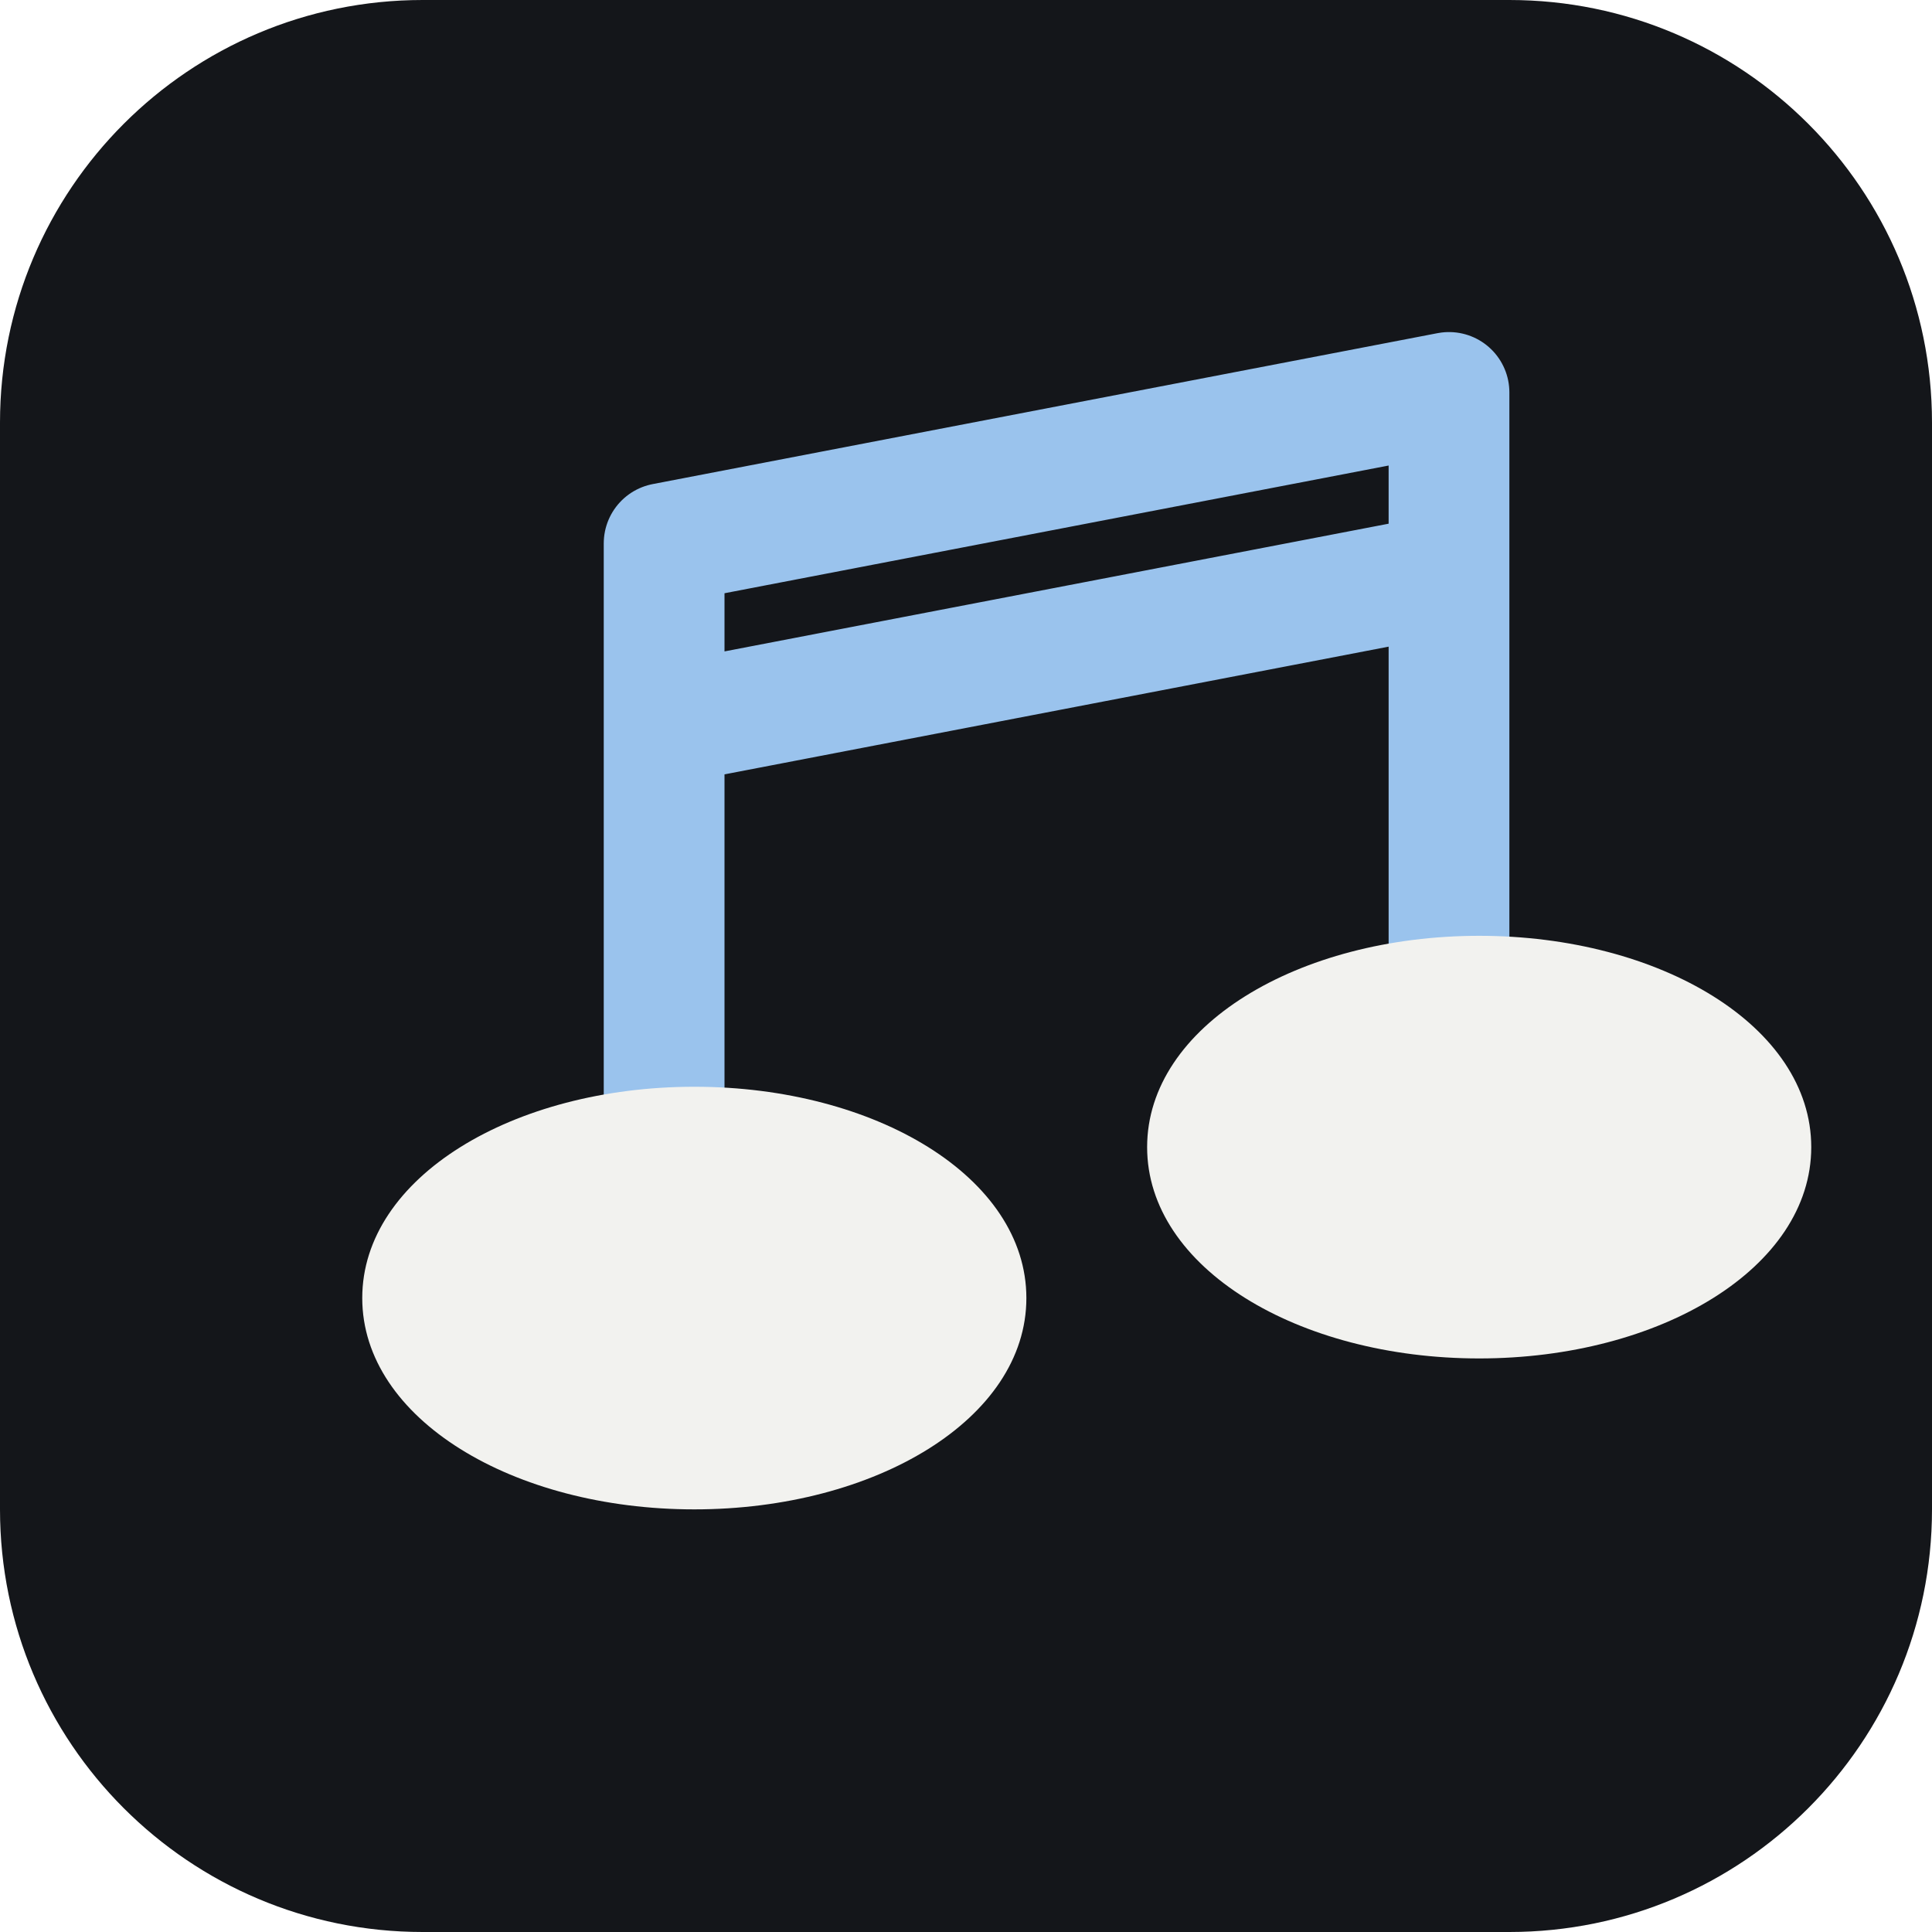
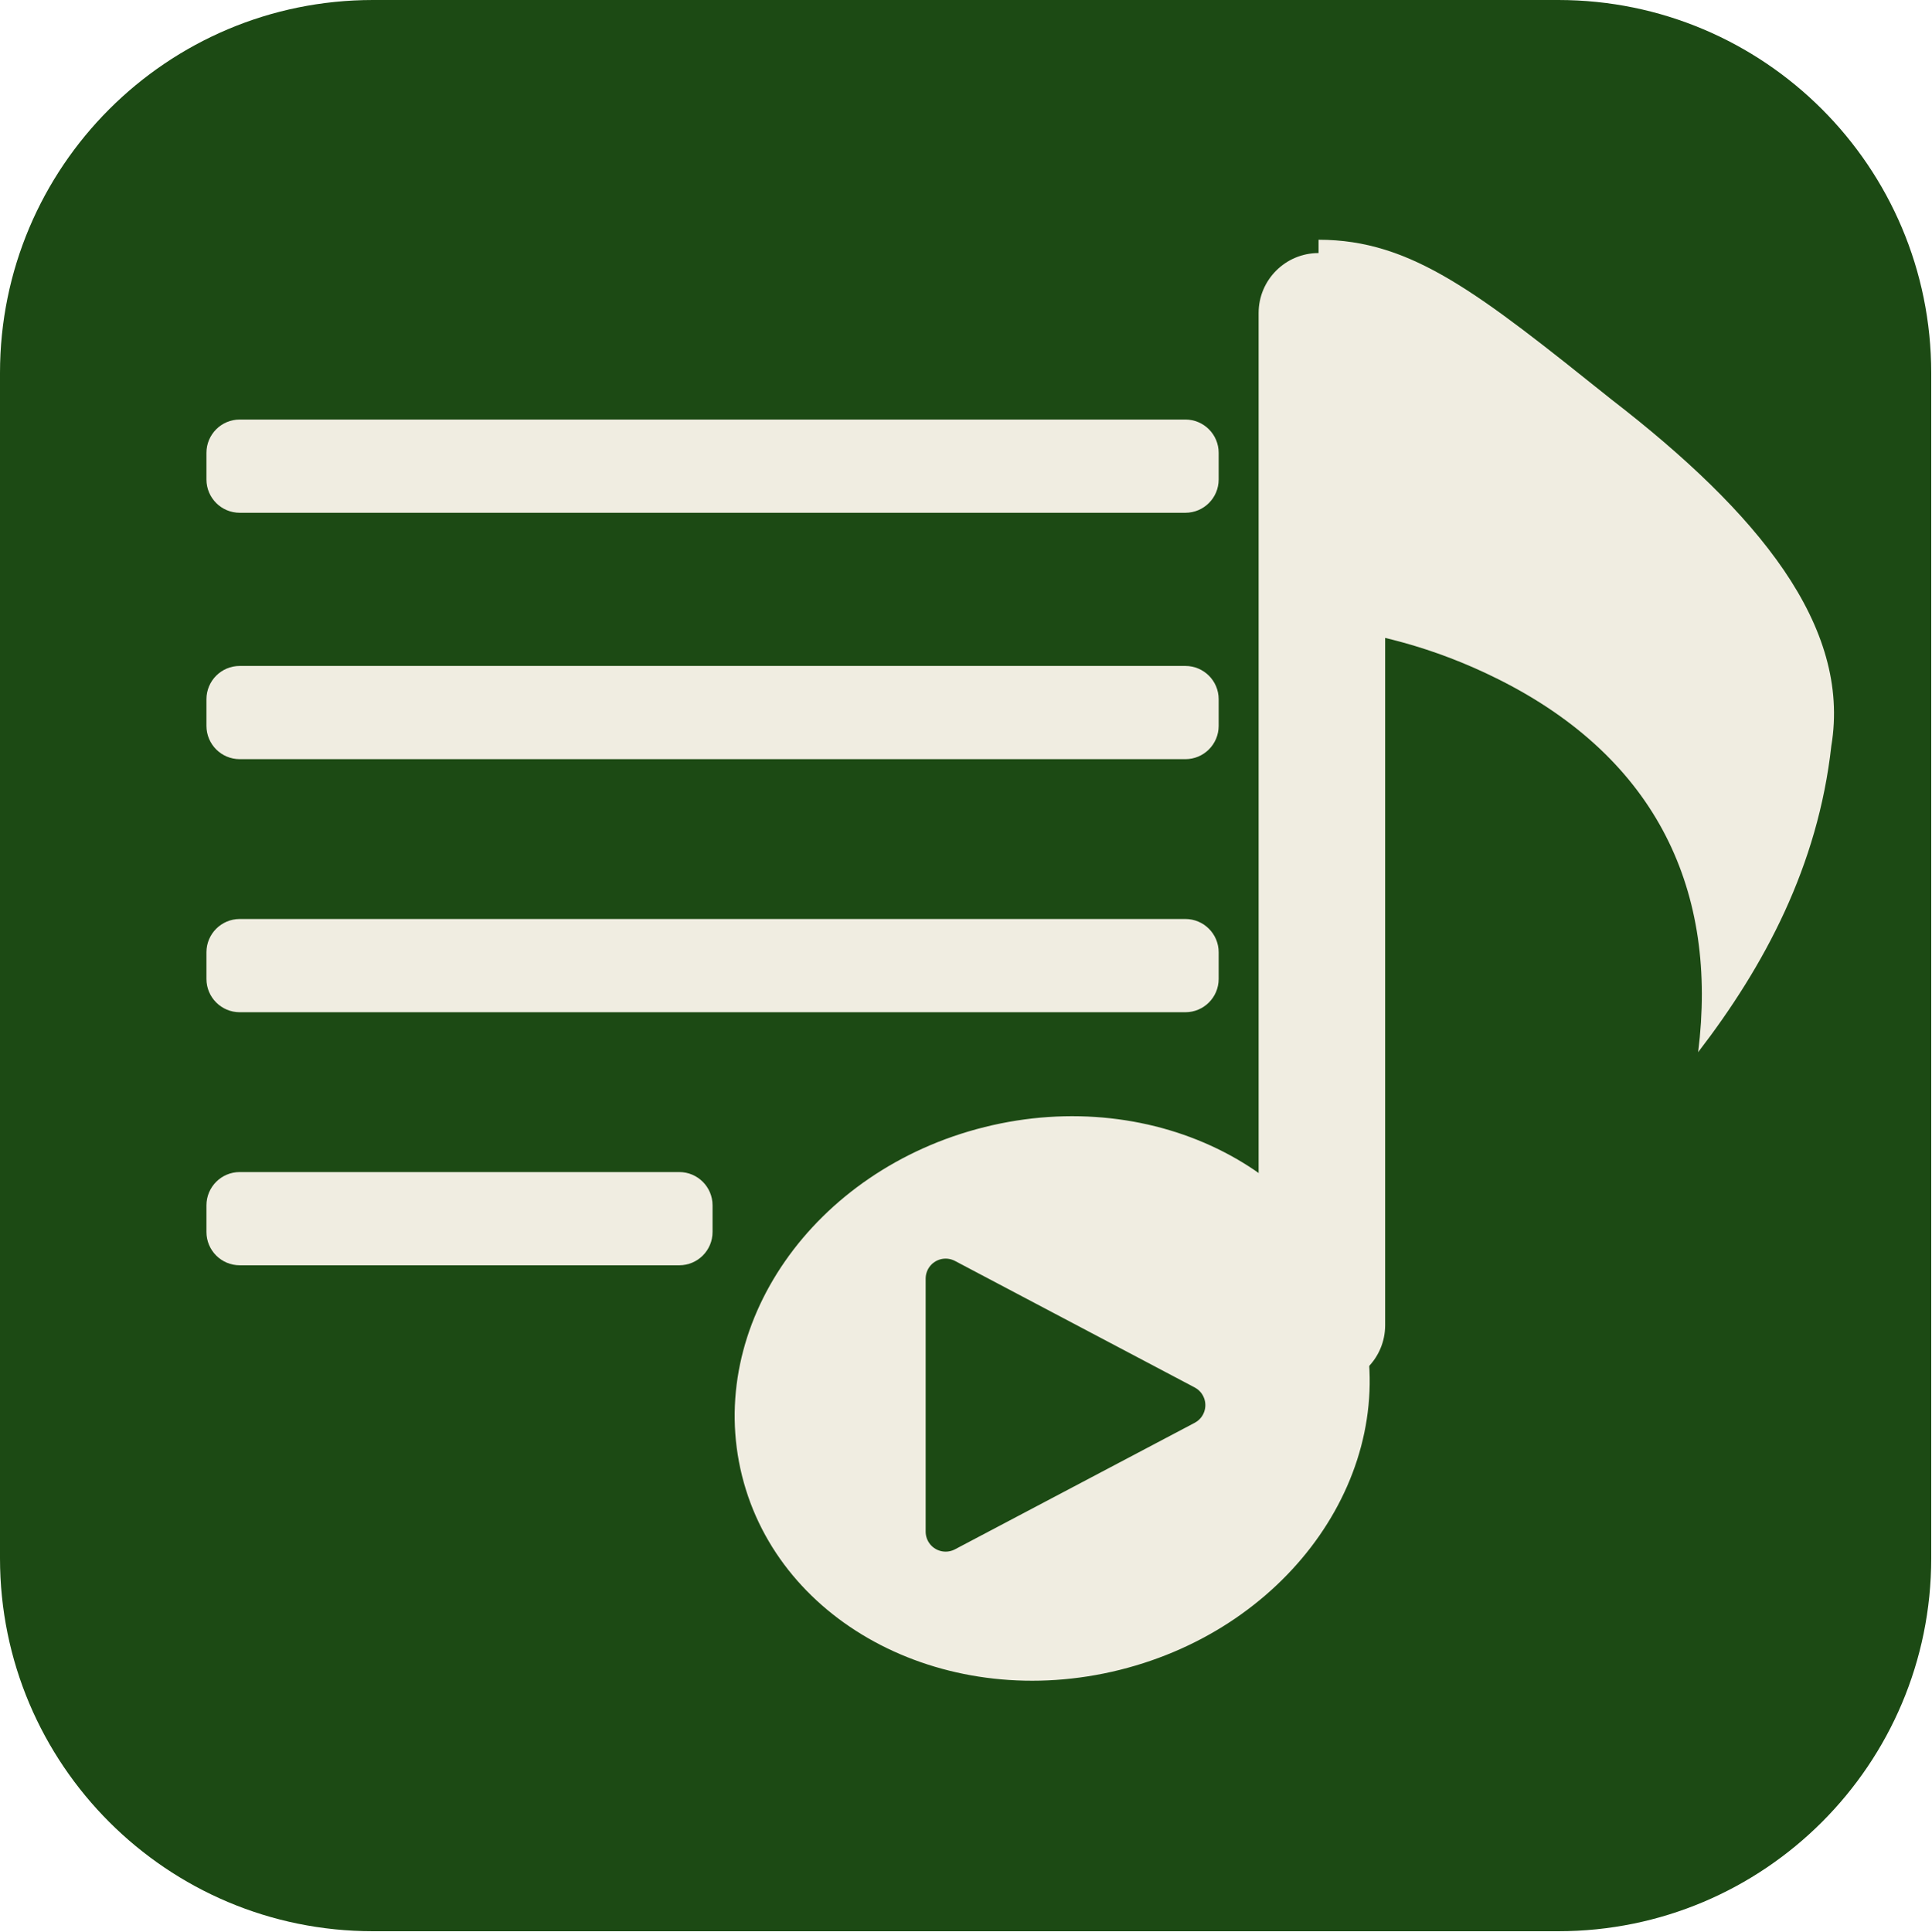
- <svg xmlns="http://www.w3.org/2000/svg" width="64" height="64" viewBox="0 0 64 64">
-   <rect width="64" height="64" rx="14" fill="#14161a" />
-   <path d="M22 40V18l26-5v22M22 24l26-5" fill="none" stroke="#9ac3ed" stroke-width="4" stroke-linecap="round" stroke-linejoin="round" />
-   <path d="M12 43c0-4 5-7 11-7s11 3 11 7-5 7-11 7-11-3-11-7Zm26-5c0-4 5-7 11-7s11 3 11 7-5 7-11 7-11-3-11-7Z" fill="#f2f2ef" />
+ <svg xmlns="http://www.w3.org/2000/svg" viewBox="0 0 290 290" role="img" aria-label="SCORE2SOUND">
+   <rect width="290" height="290" rx="56" fill="#1c4a14" />
+   <g fill="#f0ede1">
+     <rect x="31" y="63" width="152" height="14" rx="5" />
+     <rect x="31" y="100" width="152" height="14" rx="5" />
+     <rect x="31" y="138" width="152" height="14" rx="5" />
+     <rect x="31" y="176" width="76" height="14" rx="5" />
+     <ellipse cx="158" cy="210" rx="48" ry="42" transform="rotate(-14 158 210)" />
+     <rect x="189" y="38" width="19" height="170" rx="9" />
+     <path d="M198 36c14 0 24 8 44 24 22 17 36 34 33 52-2 18-10 33-20 46 3-24-6-44-30-56-10-5-19-7-27-8z" />
+   </g>
+   <path d="M142 192l36 19-36 19z" fill="#1c4a14" stroke="#1c4a14" stroke-width="6" stroke-linejoin="round" />
</svg>
